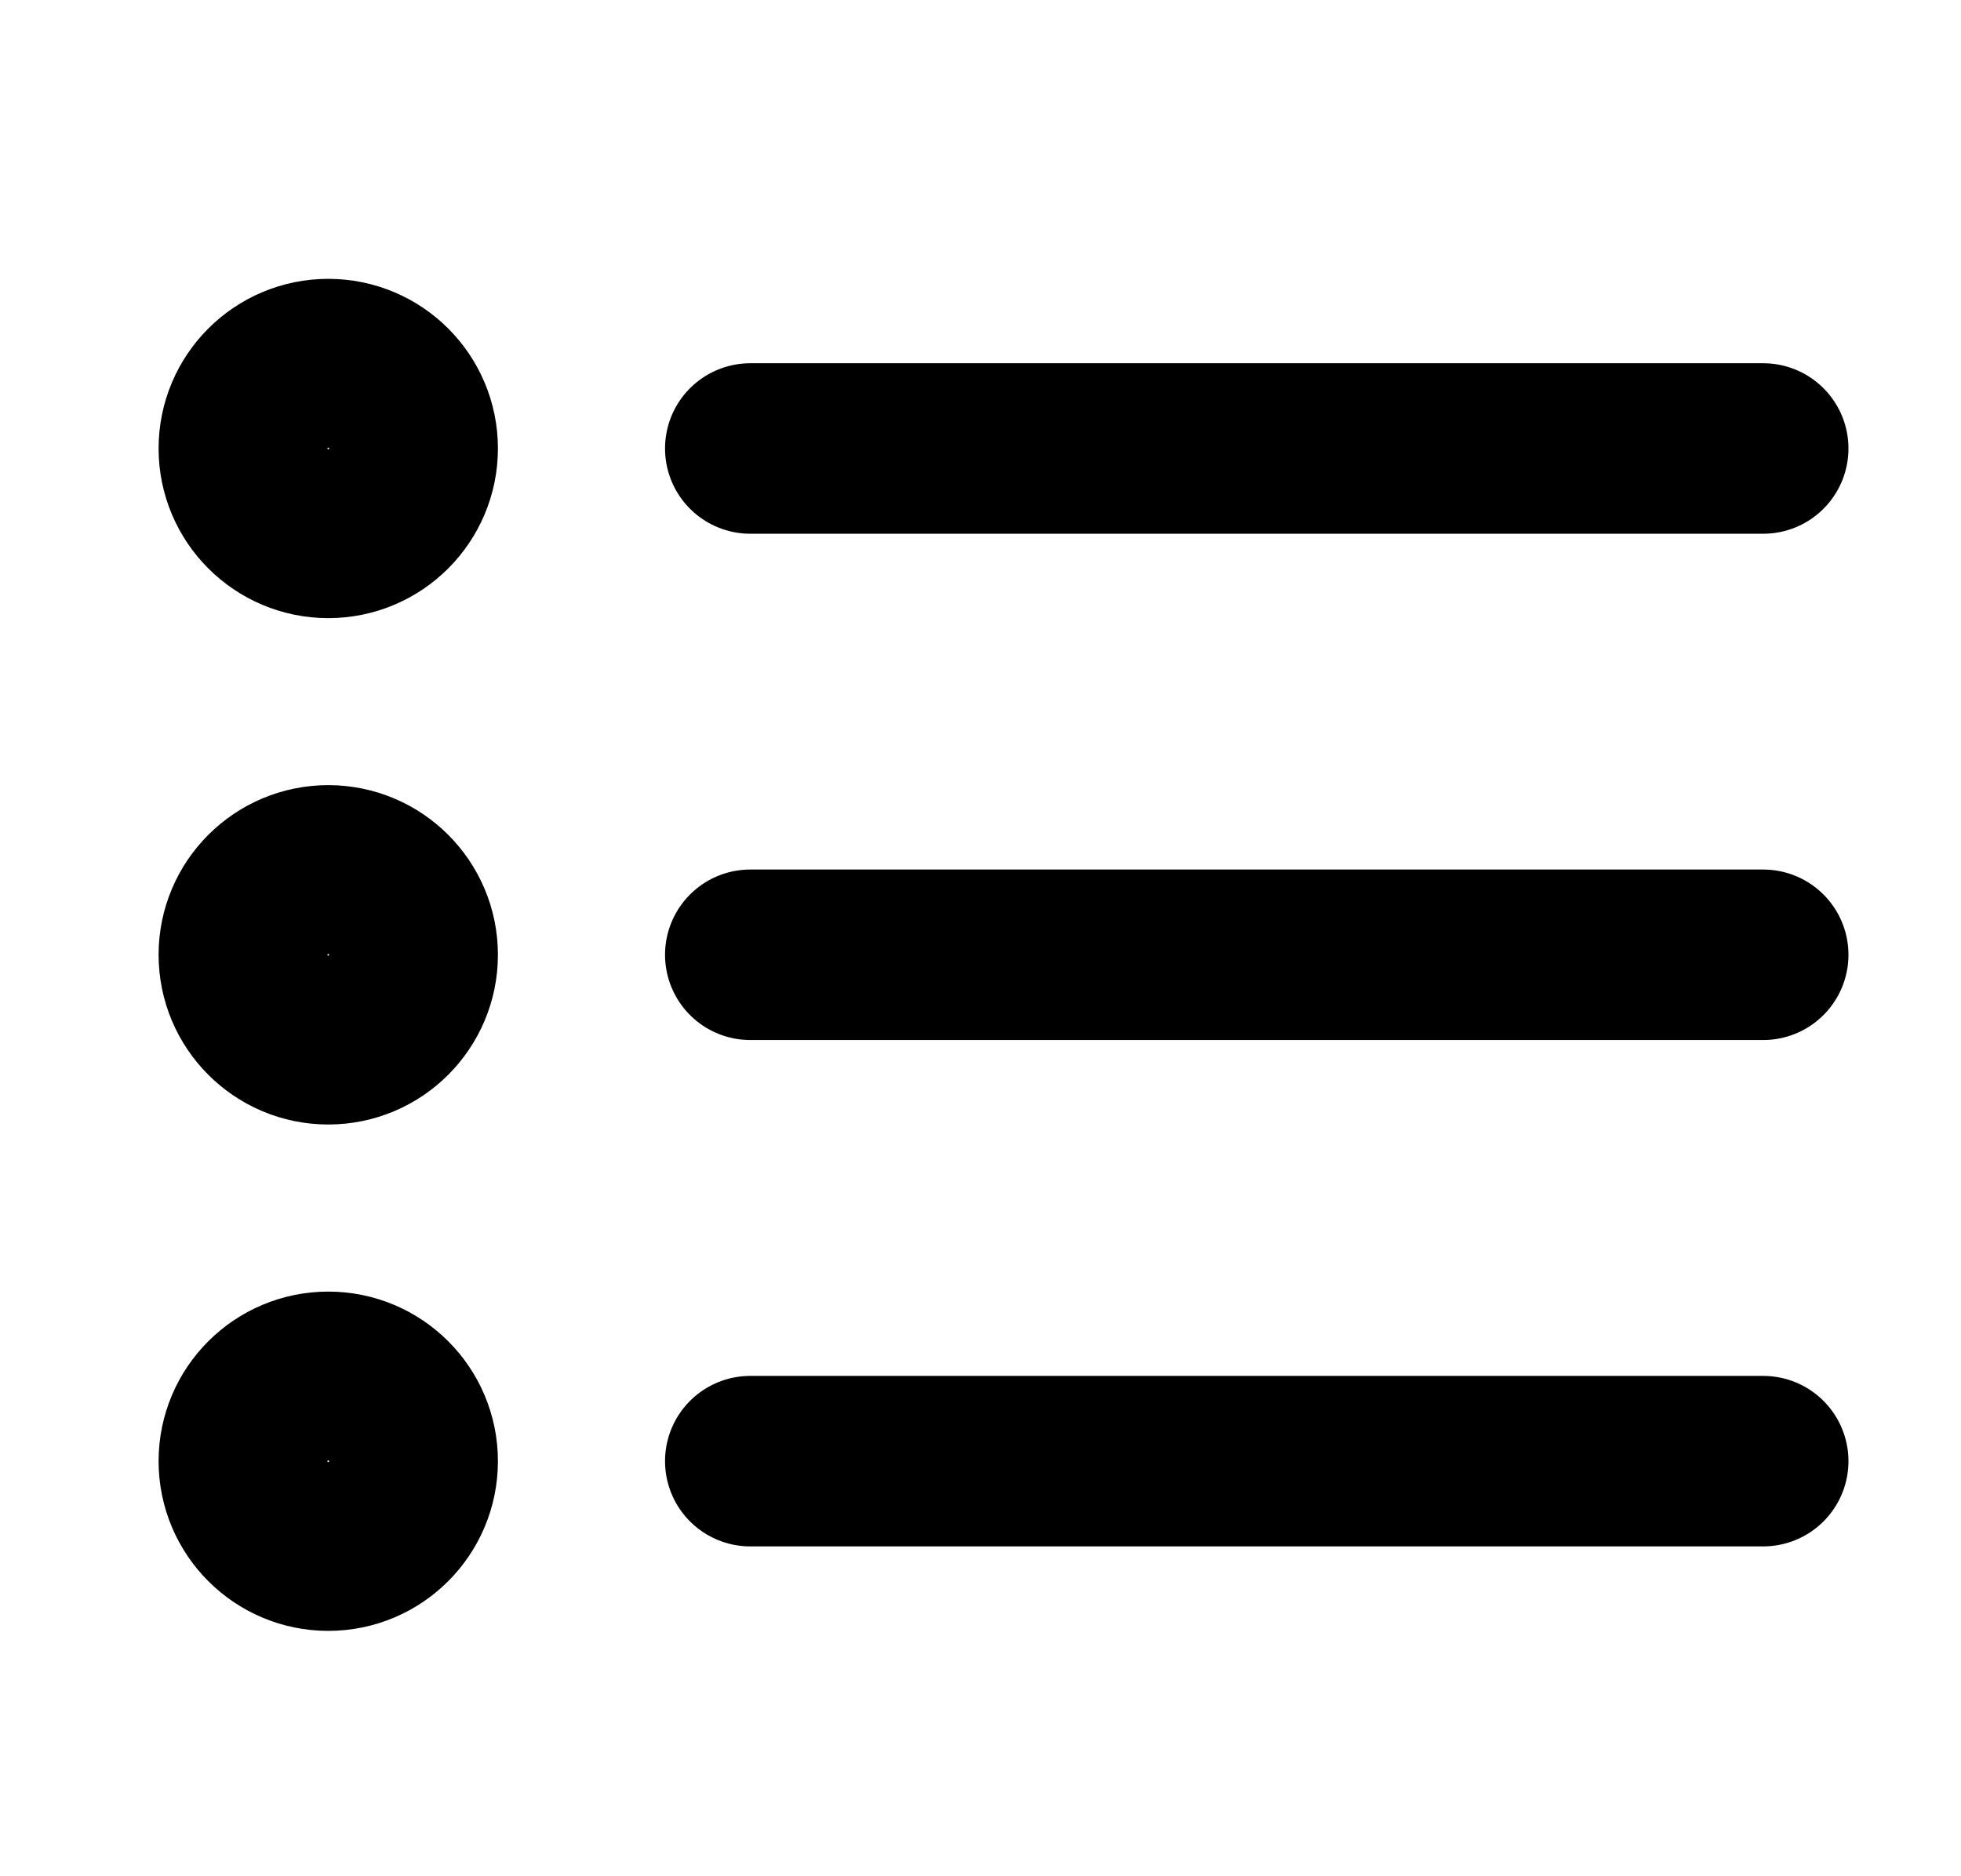
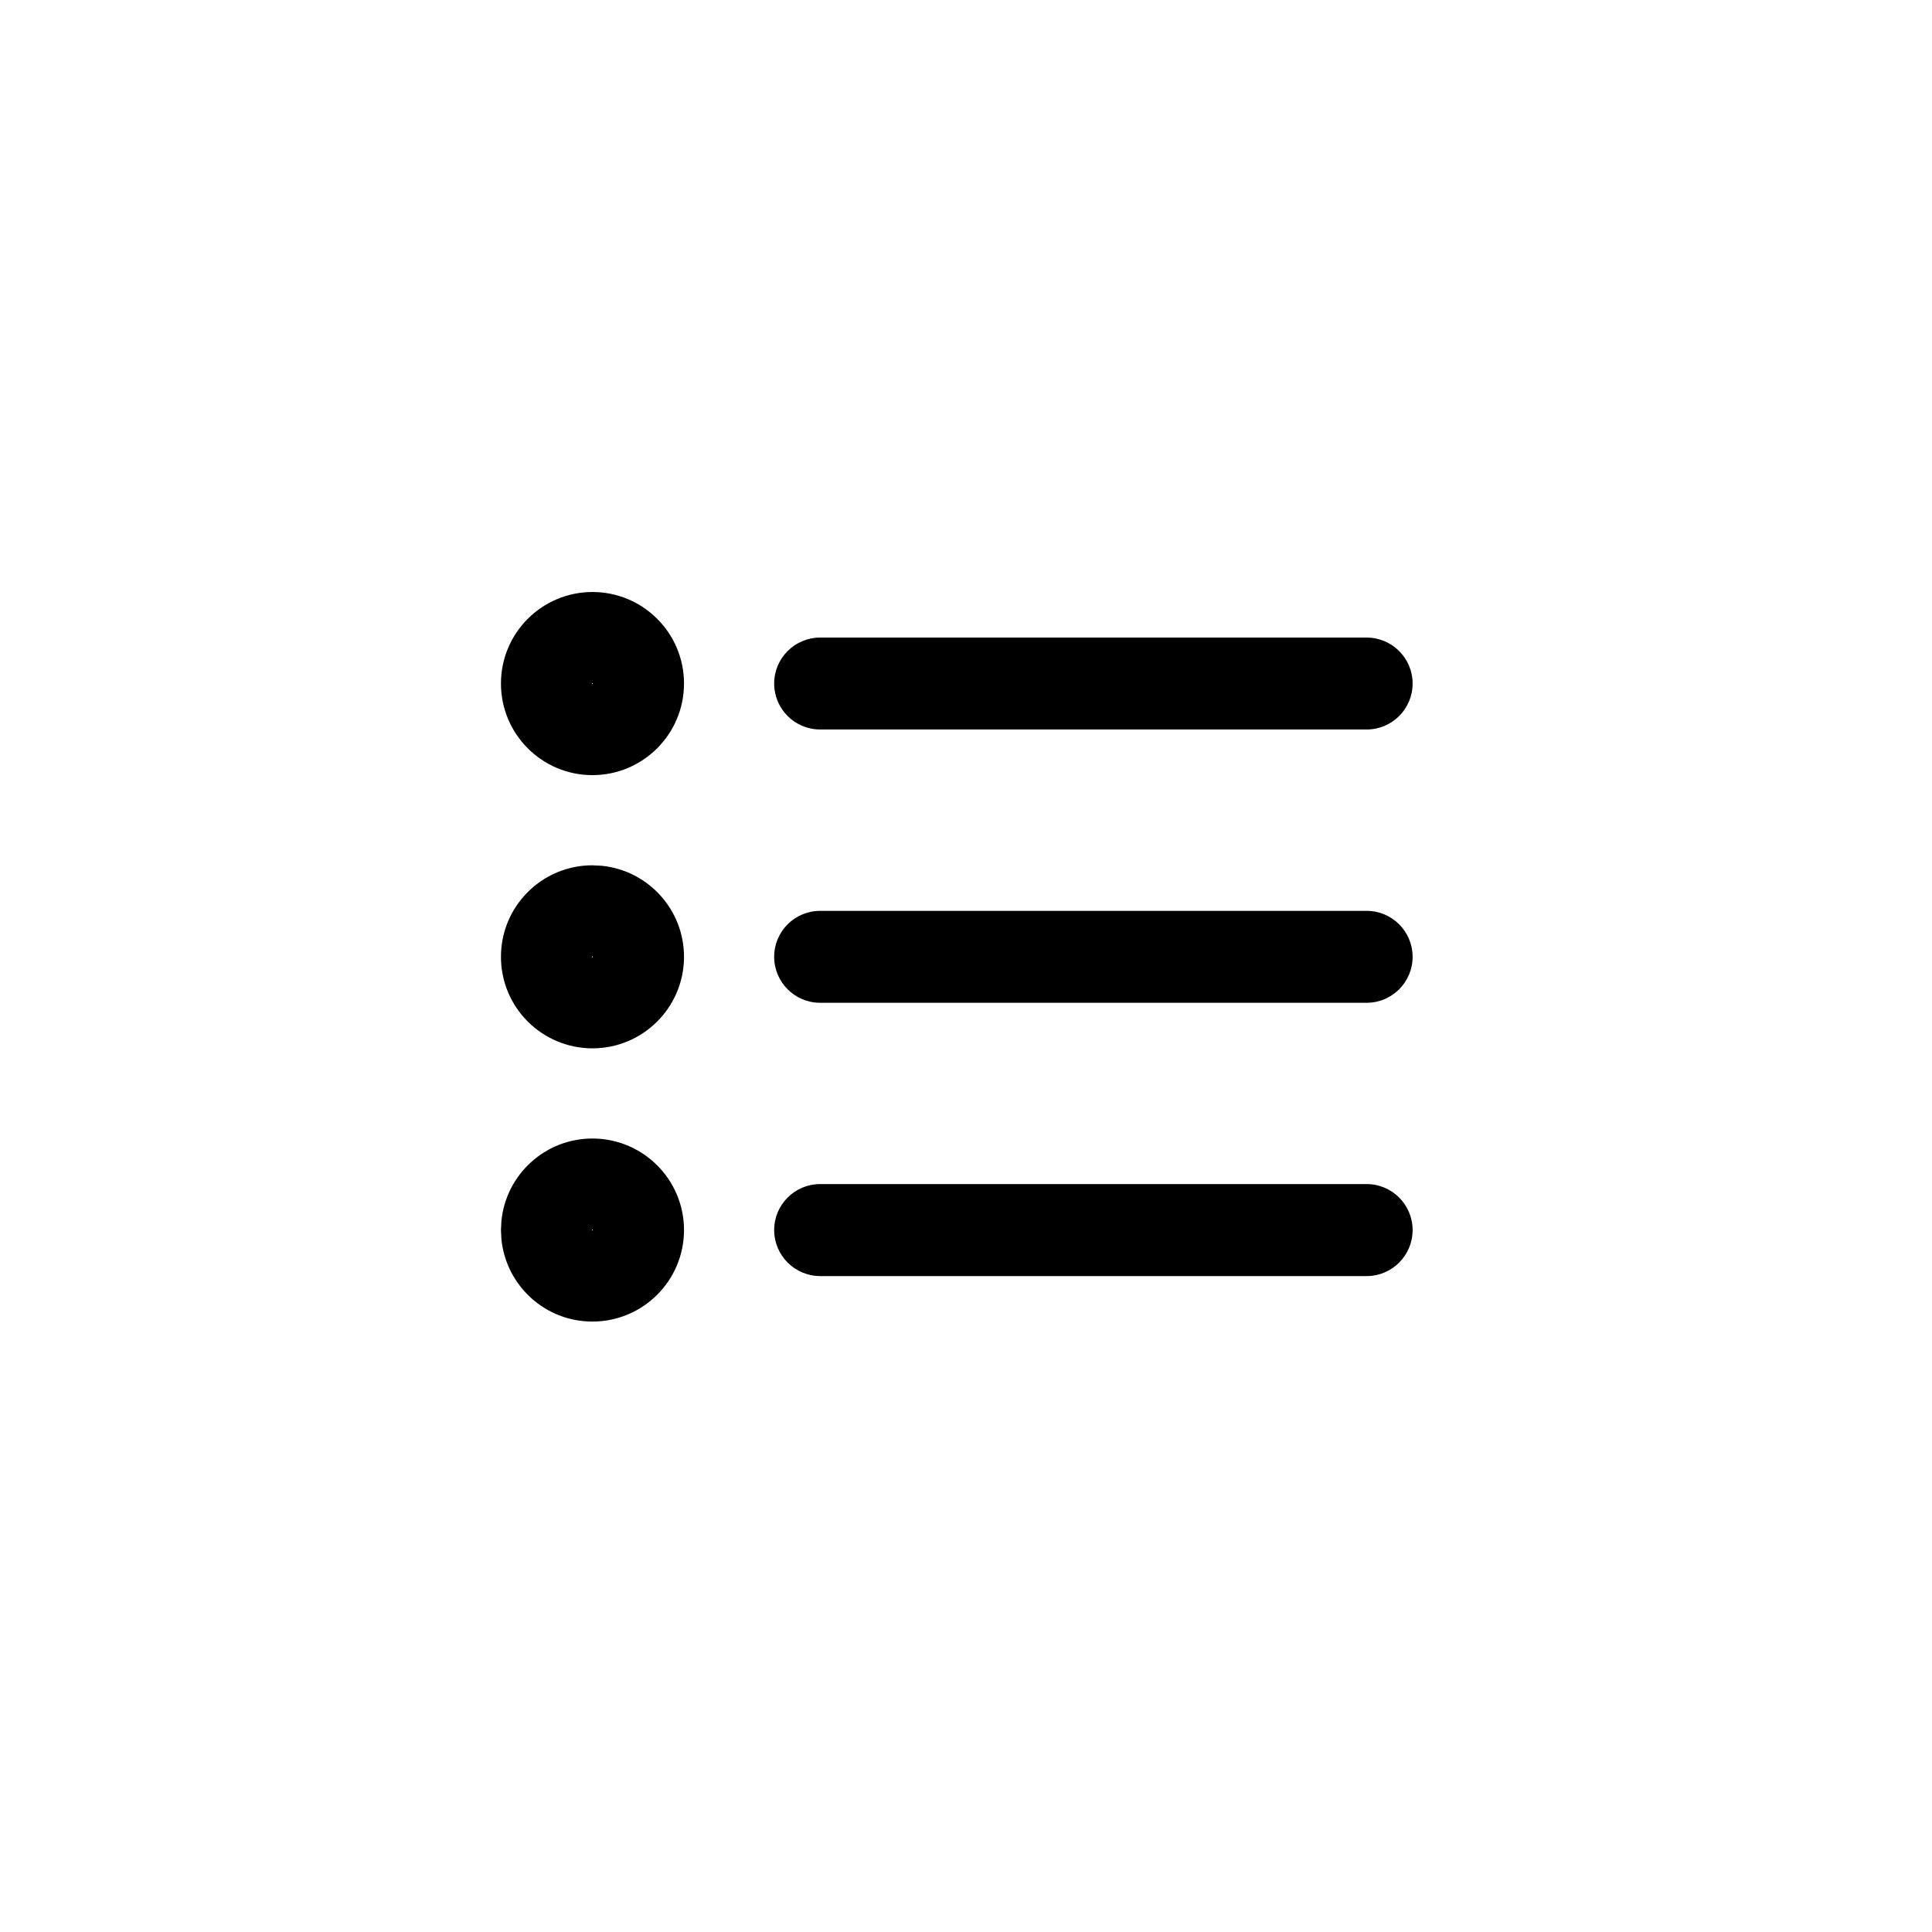
- <svg xmlns="http://www.w3.org/2000/svg" width="23" height="22" viewBox="0 0 23 22" fill="none">
-   <path d="M20.68 11.2H8.8M20.68 5.261H8.8M20.68 17.14H8.8M4.84 11.2C4.84 11.747 4.397 12.191 3.85 12.191C3.304 12.191 2.86 11.747 2.86 11.2C2.86 10.654 3.304 10.21 3.85 10.21C4.397 10.21 4.84 10.654 4.84 11.2ZM4.84 5.261C4.84 5.807 4.397 6.251 3.85 6.251C3.304 6.251 2.86 5.807 2.86 5.261C2.86 4.714 3.304 4.271 3.85 4.271C4.397 4.271 4.84 4.714 4.84 5.261ZM4.84 17.14C4.84 17.687 4.397 18.131 3.85 18.131C3.304 18.131 2.86 17.687 2.86 17.14C2.86 16.594 3.304 16.151 3.85 16.151C4.397 16.151 4.84 16.594 4.84 17.14Z" stroke="black" stroke-width="2" stroke-linecap="round" stroke-linejoin="round" />
+ <svg xmlns="http://www.w3.org/2000/svg" viewBox="0 0 24 24" fill="none">
+   <path d="M7.359 14.143C7.987 14.143 8.497 14.652 8.497 15.28C8.497 15.908 7.987 16.417 7.359 16.417C6.771 16.417 6.287 15.97 6.229 15.396L6.223 15.28L6.229 15.164C6.287 14.591 6.771 14.143 7.359 14.143ZM16.977 14.709C17.292 14.709 17.548 14.965 17.548 15.28C17.548 15.596 17.292 15.852 16.977 15.852H10.188C9.873 15.851 9.617 15.596 9.617 15.28C9.617 14.965 9.873 14.709 10.188 14.709H16.977ZM7.355 15.276L7.354 15.277C7.354 15.279 7.354 15.28 7.354 15.28L7.355 15.284L7.359 15.286C7.359 15.286 7.361 15.286 7.362 15.285L7.363 15.284L7.365 15.28L7.364 15.277L7.362 15.275L7.359 15.274L7.355 15.276ZM7.476 10.755C8.049 10.813 8.497 11.297 8.497 11.886C8.497 12.514 7.987 13.023 7.359 13.023C6.732 13.022 6.223 12.514 6.223 11.886C6.223 11.258 6.732 10.749 7.359 10.749L7.476 10.755ZM16.977 11.315C17.292 11.315 17.548 11.57 17.548 11.886C17.548 12.201 17.292 12.457 16.977 12.457H10.188C9.873 12.457 9.617 12.201 9.617 11.886C9.617 11.57 9.873 11.315 10.188 11.315H16.977ZM7.355 11.882L7.354 11.886L7.355 11.89L7.359 11.892C7.359 11.892 7.361 11.891 7.362 11.891L7.363 11.89L7.365 11.886L7.363 11.882L7.362 11.881C7.361 11.88 7.359 11.88 7.359 11.88L7.355 11.882ZM7.359 7.354C7.987 7.354 8.497 7.863 8.497 8.491C8.497 9.119 7.987 9.629 7.359 9.629C6.732 9.629 6.223 9.119 6.223 8.491C6.223 7.863 6.732 7.355 7.359 7.354ZM16.977 7.92C17.292 7.92 17.548 8.176 17.548 8.491C17.548 8.807 17.292 9.062 16.977 9.062H10.188C9.873 9.062 9.617 8.807 9.617 8.491C9.617 8.176 9.873 7.92 10.188 7.92H16.977ZM7.355 8.487L7.354 8.491C7.354 8.491 7.354 8.493 7.354 8.494L7.355 8.495L7.359 8.497C7.359 8.497 7.361 8.497 7.362 8.496L7.364 8.494C7.365 8.493 7.365 8.491 7.365 8.491L7.363 8.487L7.362 8.486C7.361 8.486 7.359 8.485 7.359 8.485L7.355 8.487Z" fill="currentColor" />
</svg>
